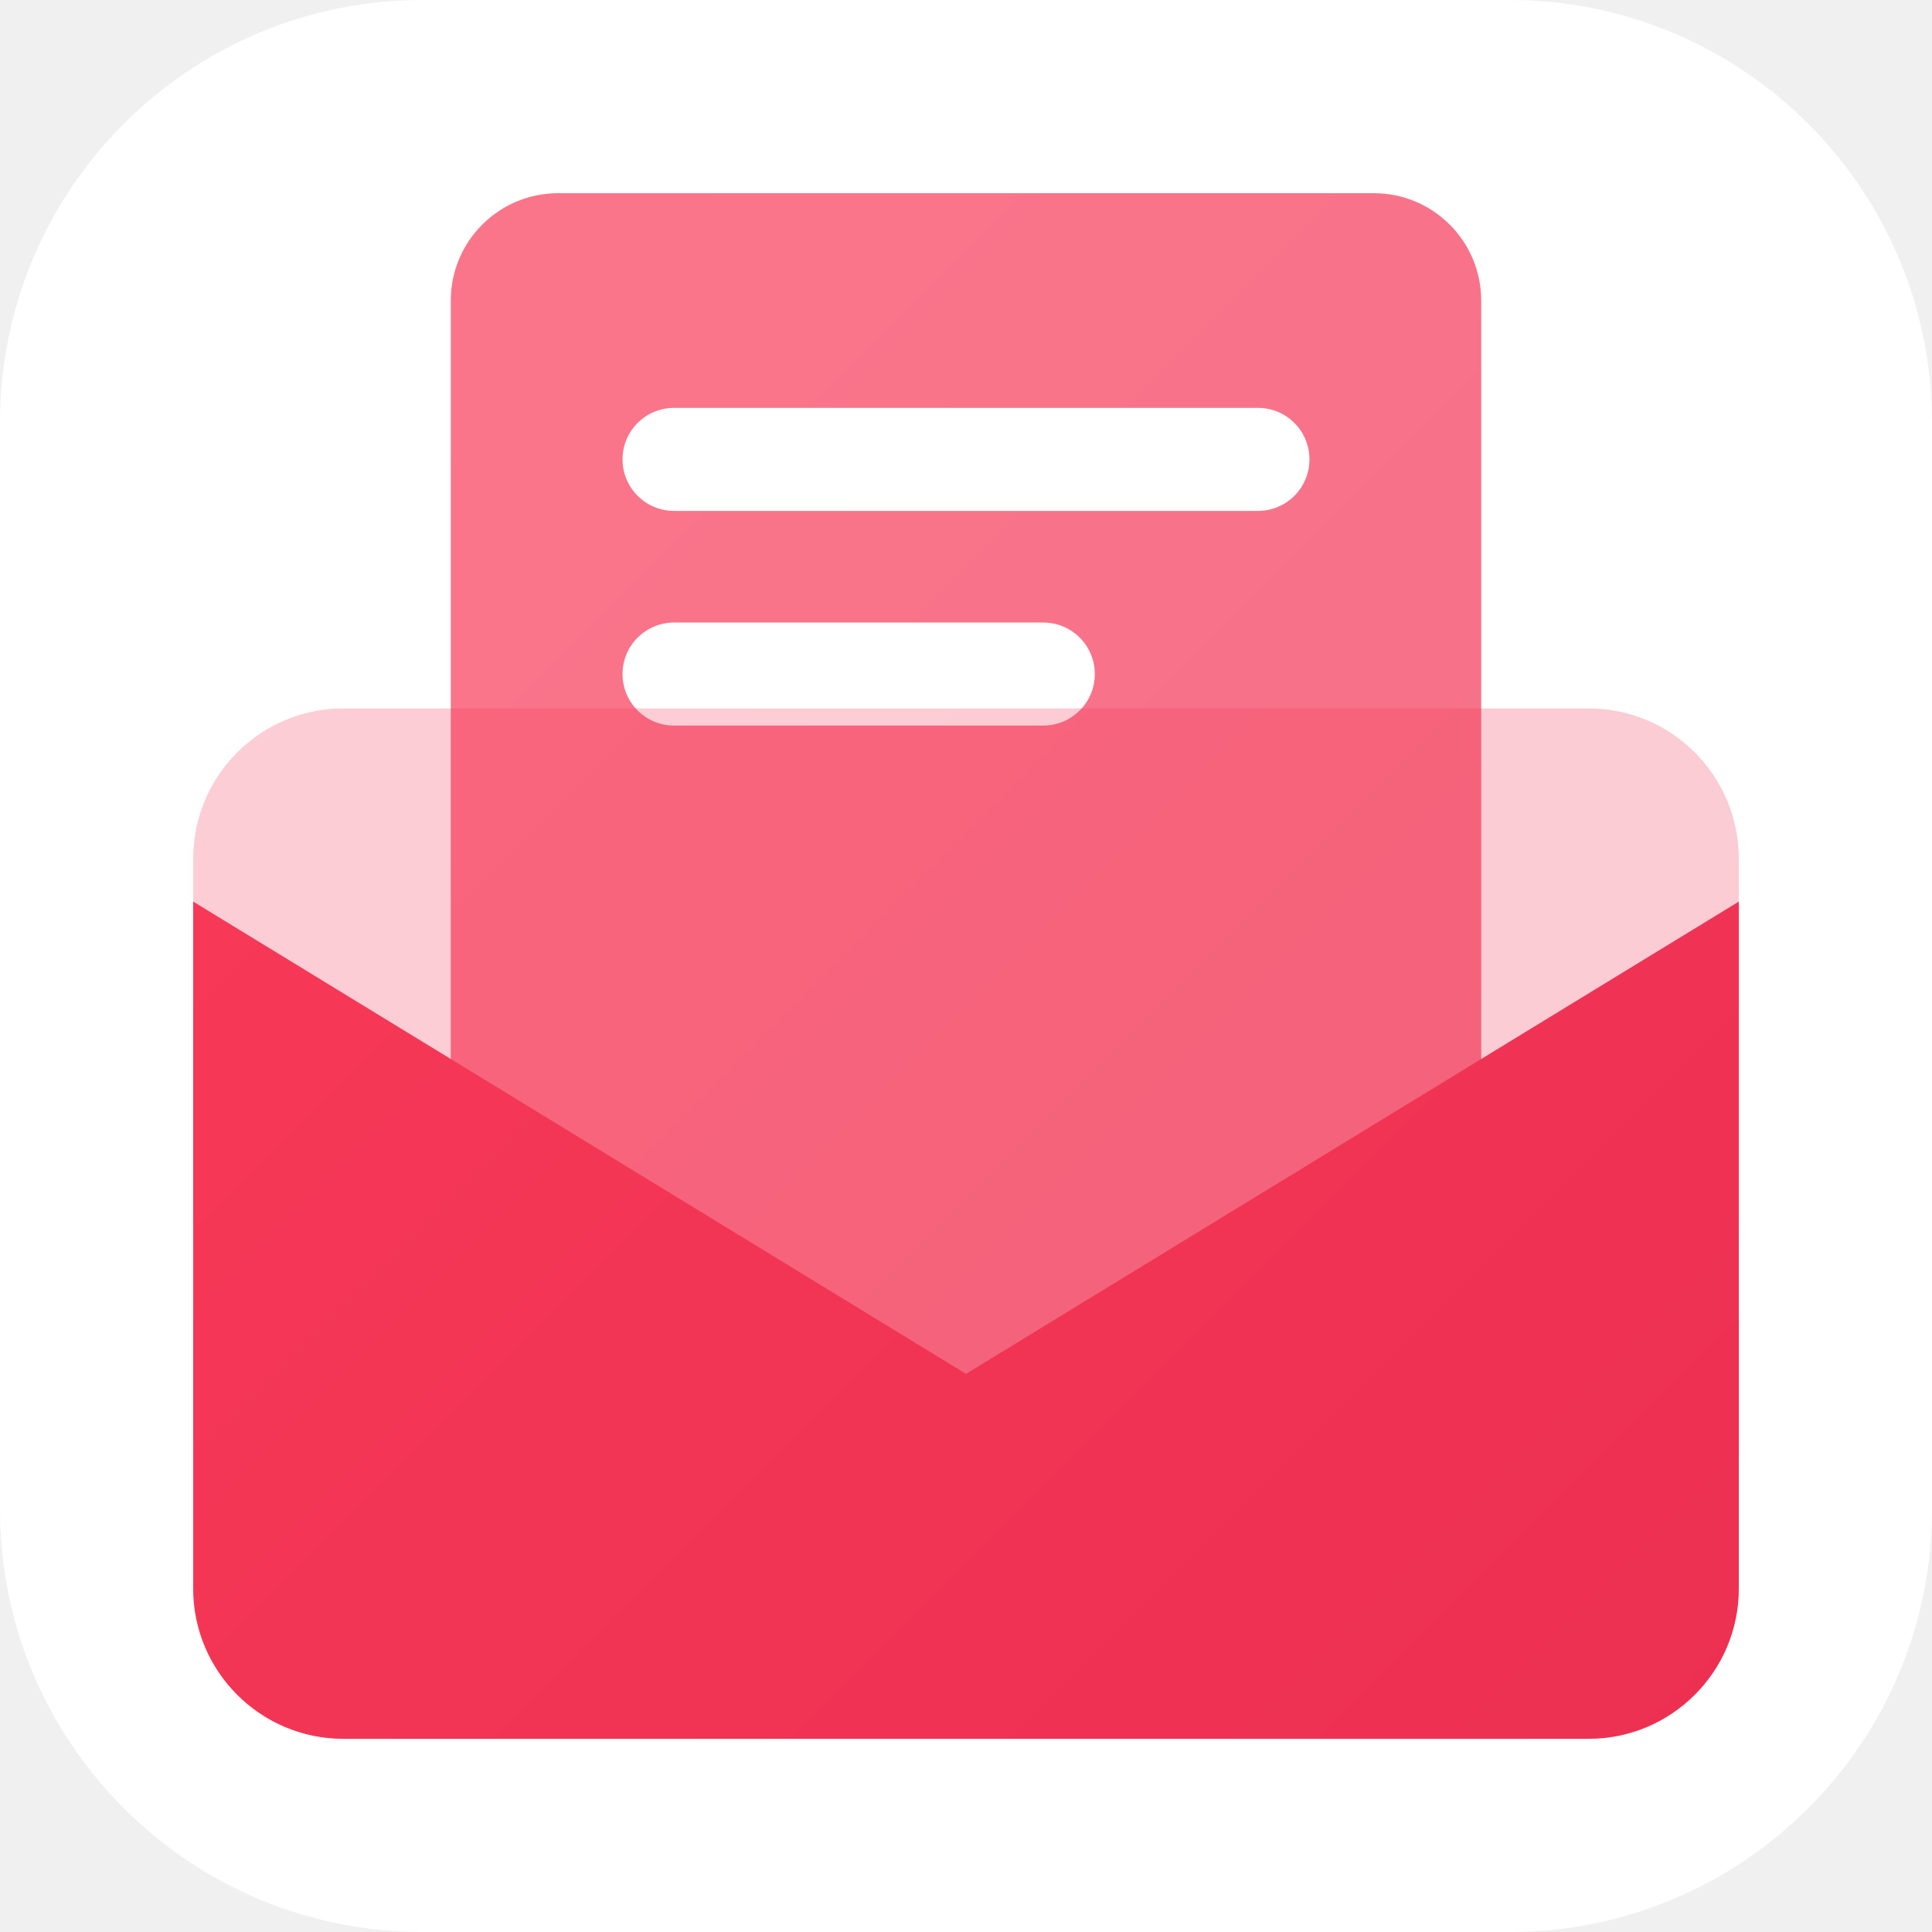
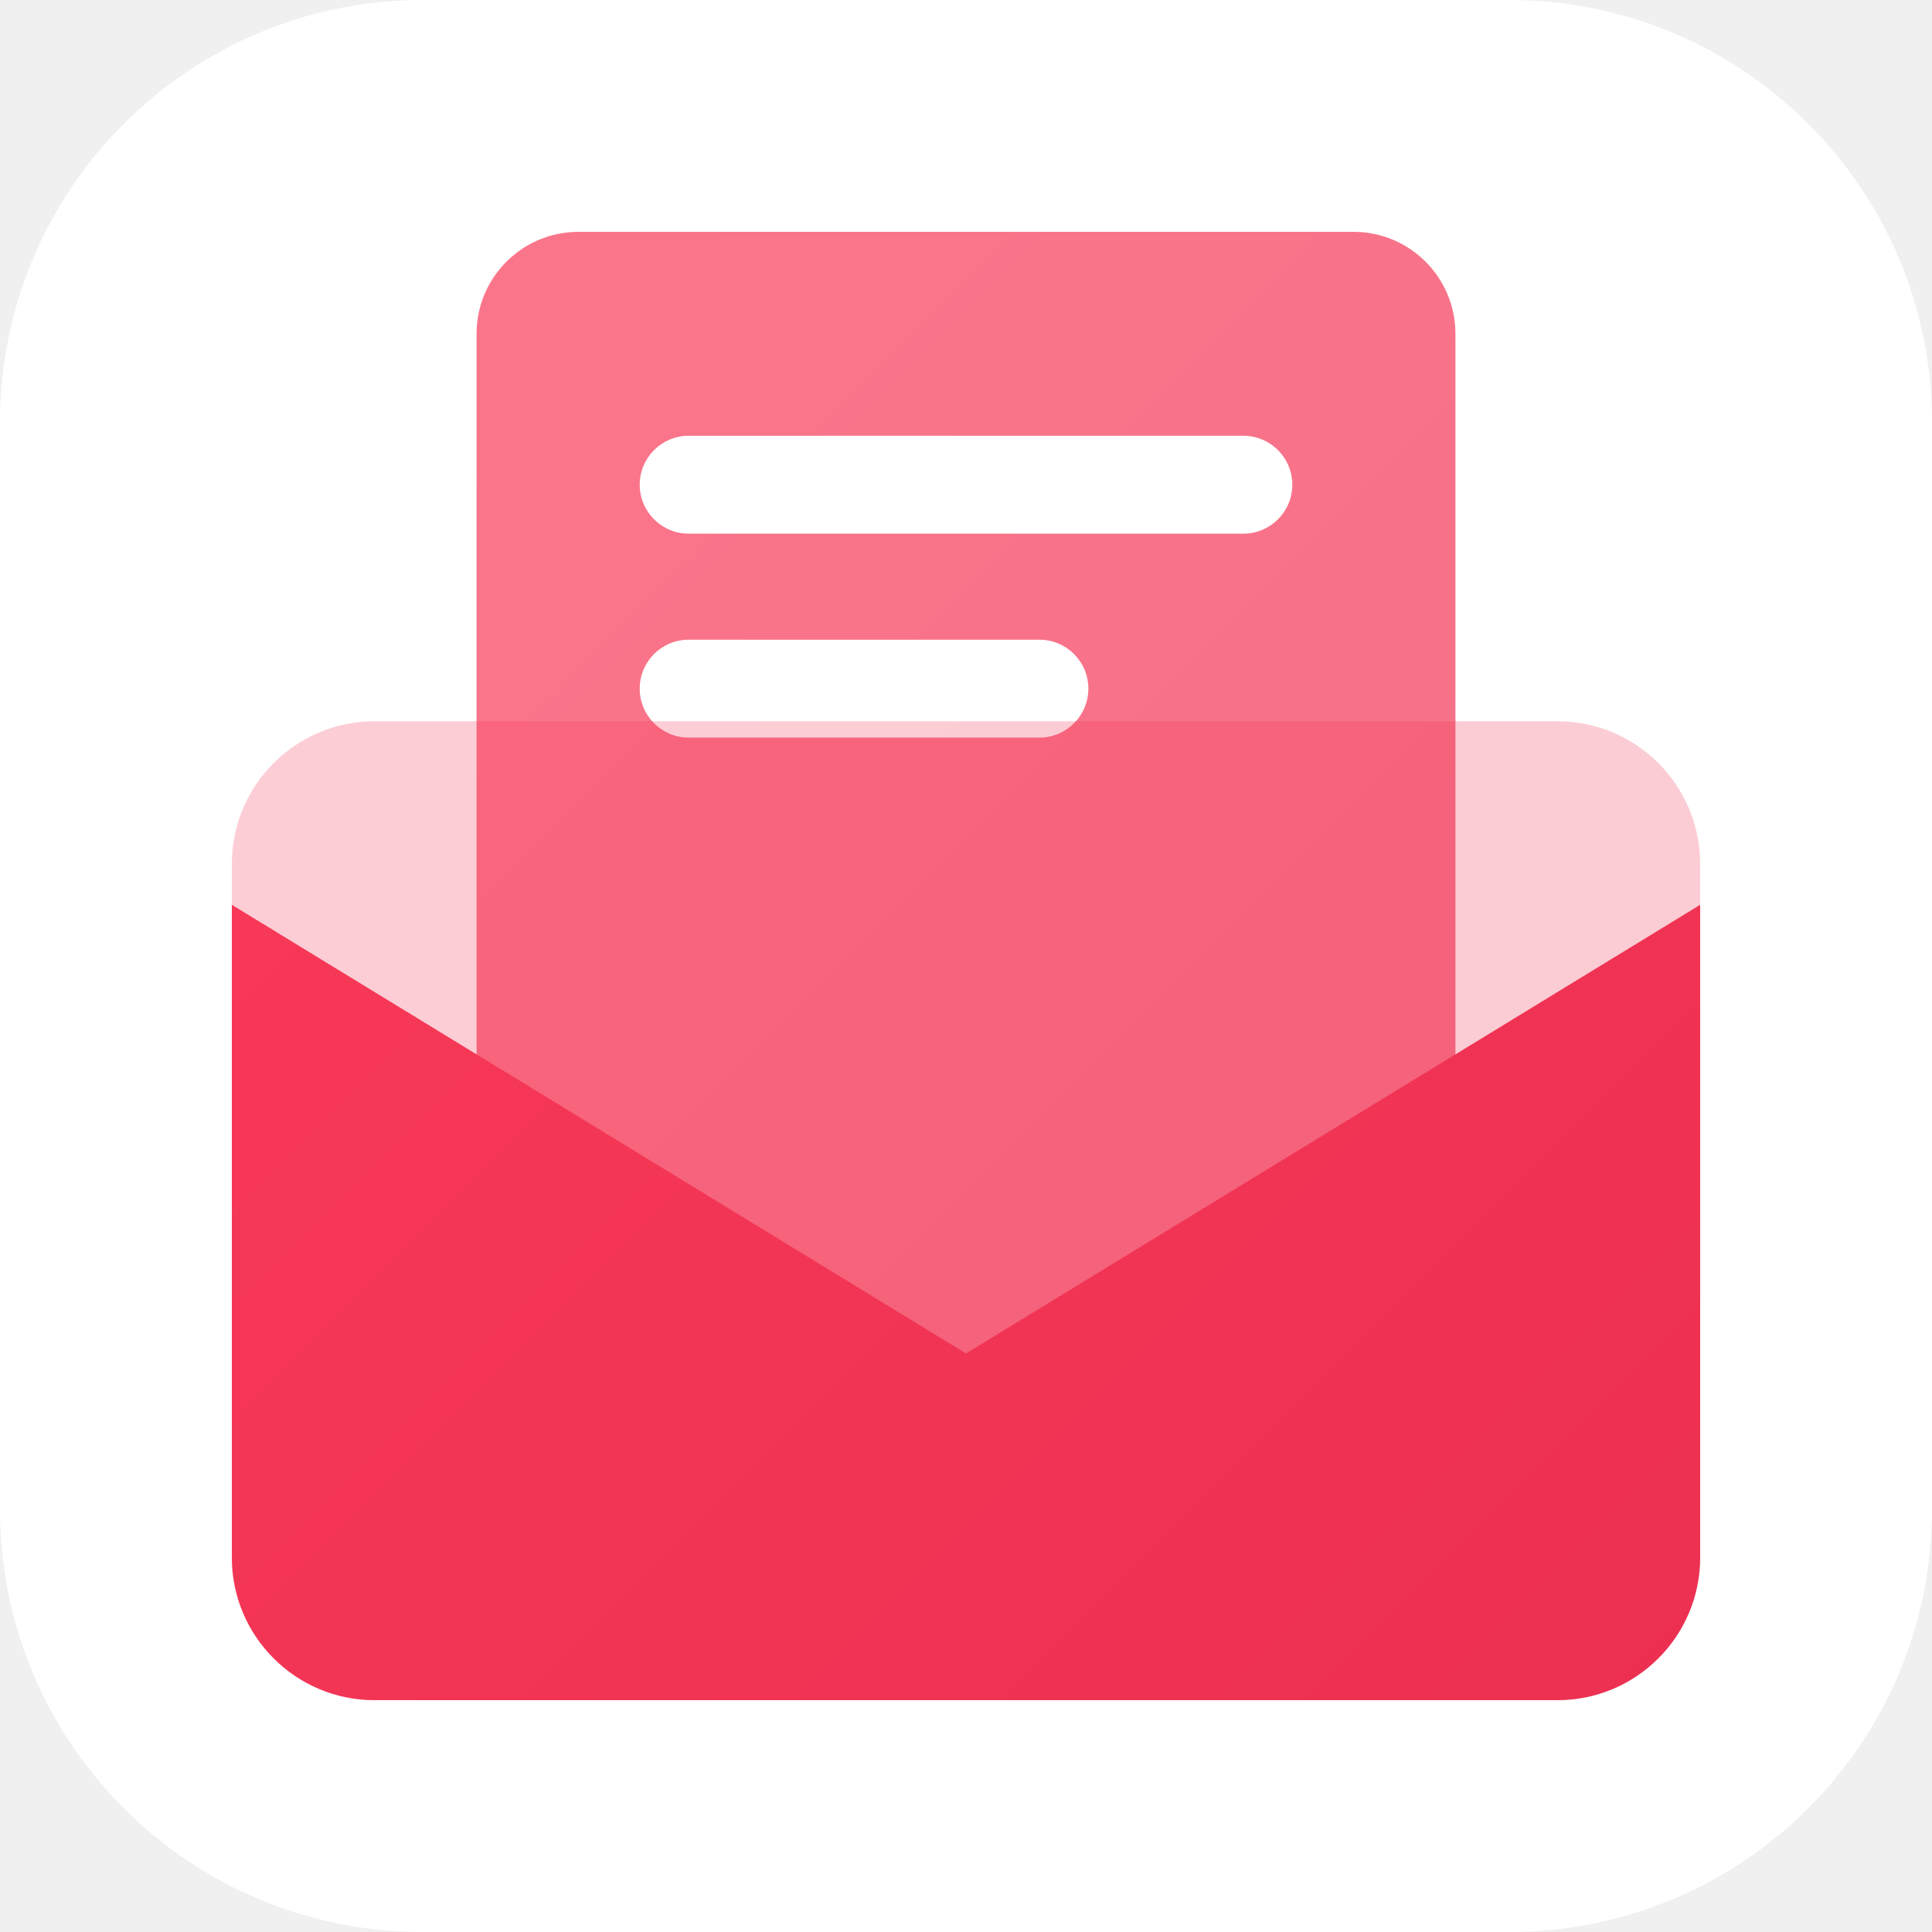
<svg xmlns="http://www.w3.org/2000/svg" viewBox="0 0 64 64">
  <rect width="64" height="64" rx="14" fill="#fff" />
-   <svg x="6.4" y="6.4" width="51.2" height="51.2" viewBox="14 13 36 36">
+   <svg x="7.68" y="7.68" width="48.64" height="48.64" viewBox="14 13 36 36">
    <defs>
      <linearGradient id="g" x1="14" y1="14" x2="50" y2="50" gradientUnits="userSpaceOnUse">
        <stop offset="0" stop-color="#fa3a58" />
        <stop offset="1" stop-color="#ec3052" />
      </linearGradient>
    </defs>
    <path d="M17.5 25H46.5A3.5 3.5 0 0 1 50 28.5V45.5A3.5 3.5 0 0 1 46.5 49H17.5A3.5 3.5 0 0 1 14 45.5V28.5A3.5 3.5 0 0 1 17.5 25Z" fill="url(#g)" fill-opacity="0.25" fill-rule="evenodd" />
    <path d="M22.5 13H41.5A2.5 2.5 0 0 1 44 15.5V44.5A2.5 2.5 0 0 1 41.5 47H22.5A2.5 2.5 0 0 1 20 44.5V15.5A2.5 2.5 0 0 1 22.5 13ZM25.2 18H38.8A1.2 1.2 0 0 1 40 19.2V19.2A1.2 1.2 0 0 1 38.8 20.4H25.2A1.2 1.2 0 0 1 24 19.2V19.2A1.2 1.2 0 0 1 25.2 18ZM25.2 23H33.8A1.2 1.2 0 0 1 35 24.2V24.2A1.2 1.2 0 0 1 33.8 25.4H25.2A1.2 1.2 0 0 1 24 24.2V24.2A1.2 1.2 0 0 1 25.2 23Z" fill="url(#g)" fill-opacity="0.7" fill-rule="evenodd" />
    <path d="M14 29.5L32 40.5L50 29.5V45.5A3.5 3.5 0 0 1 46.5 49H17.5A3.5 3.5 0 0 1 14 45.5Z" fill="url(#g)" fill-rule="evenodd" />
  </svg>
</svg>
